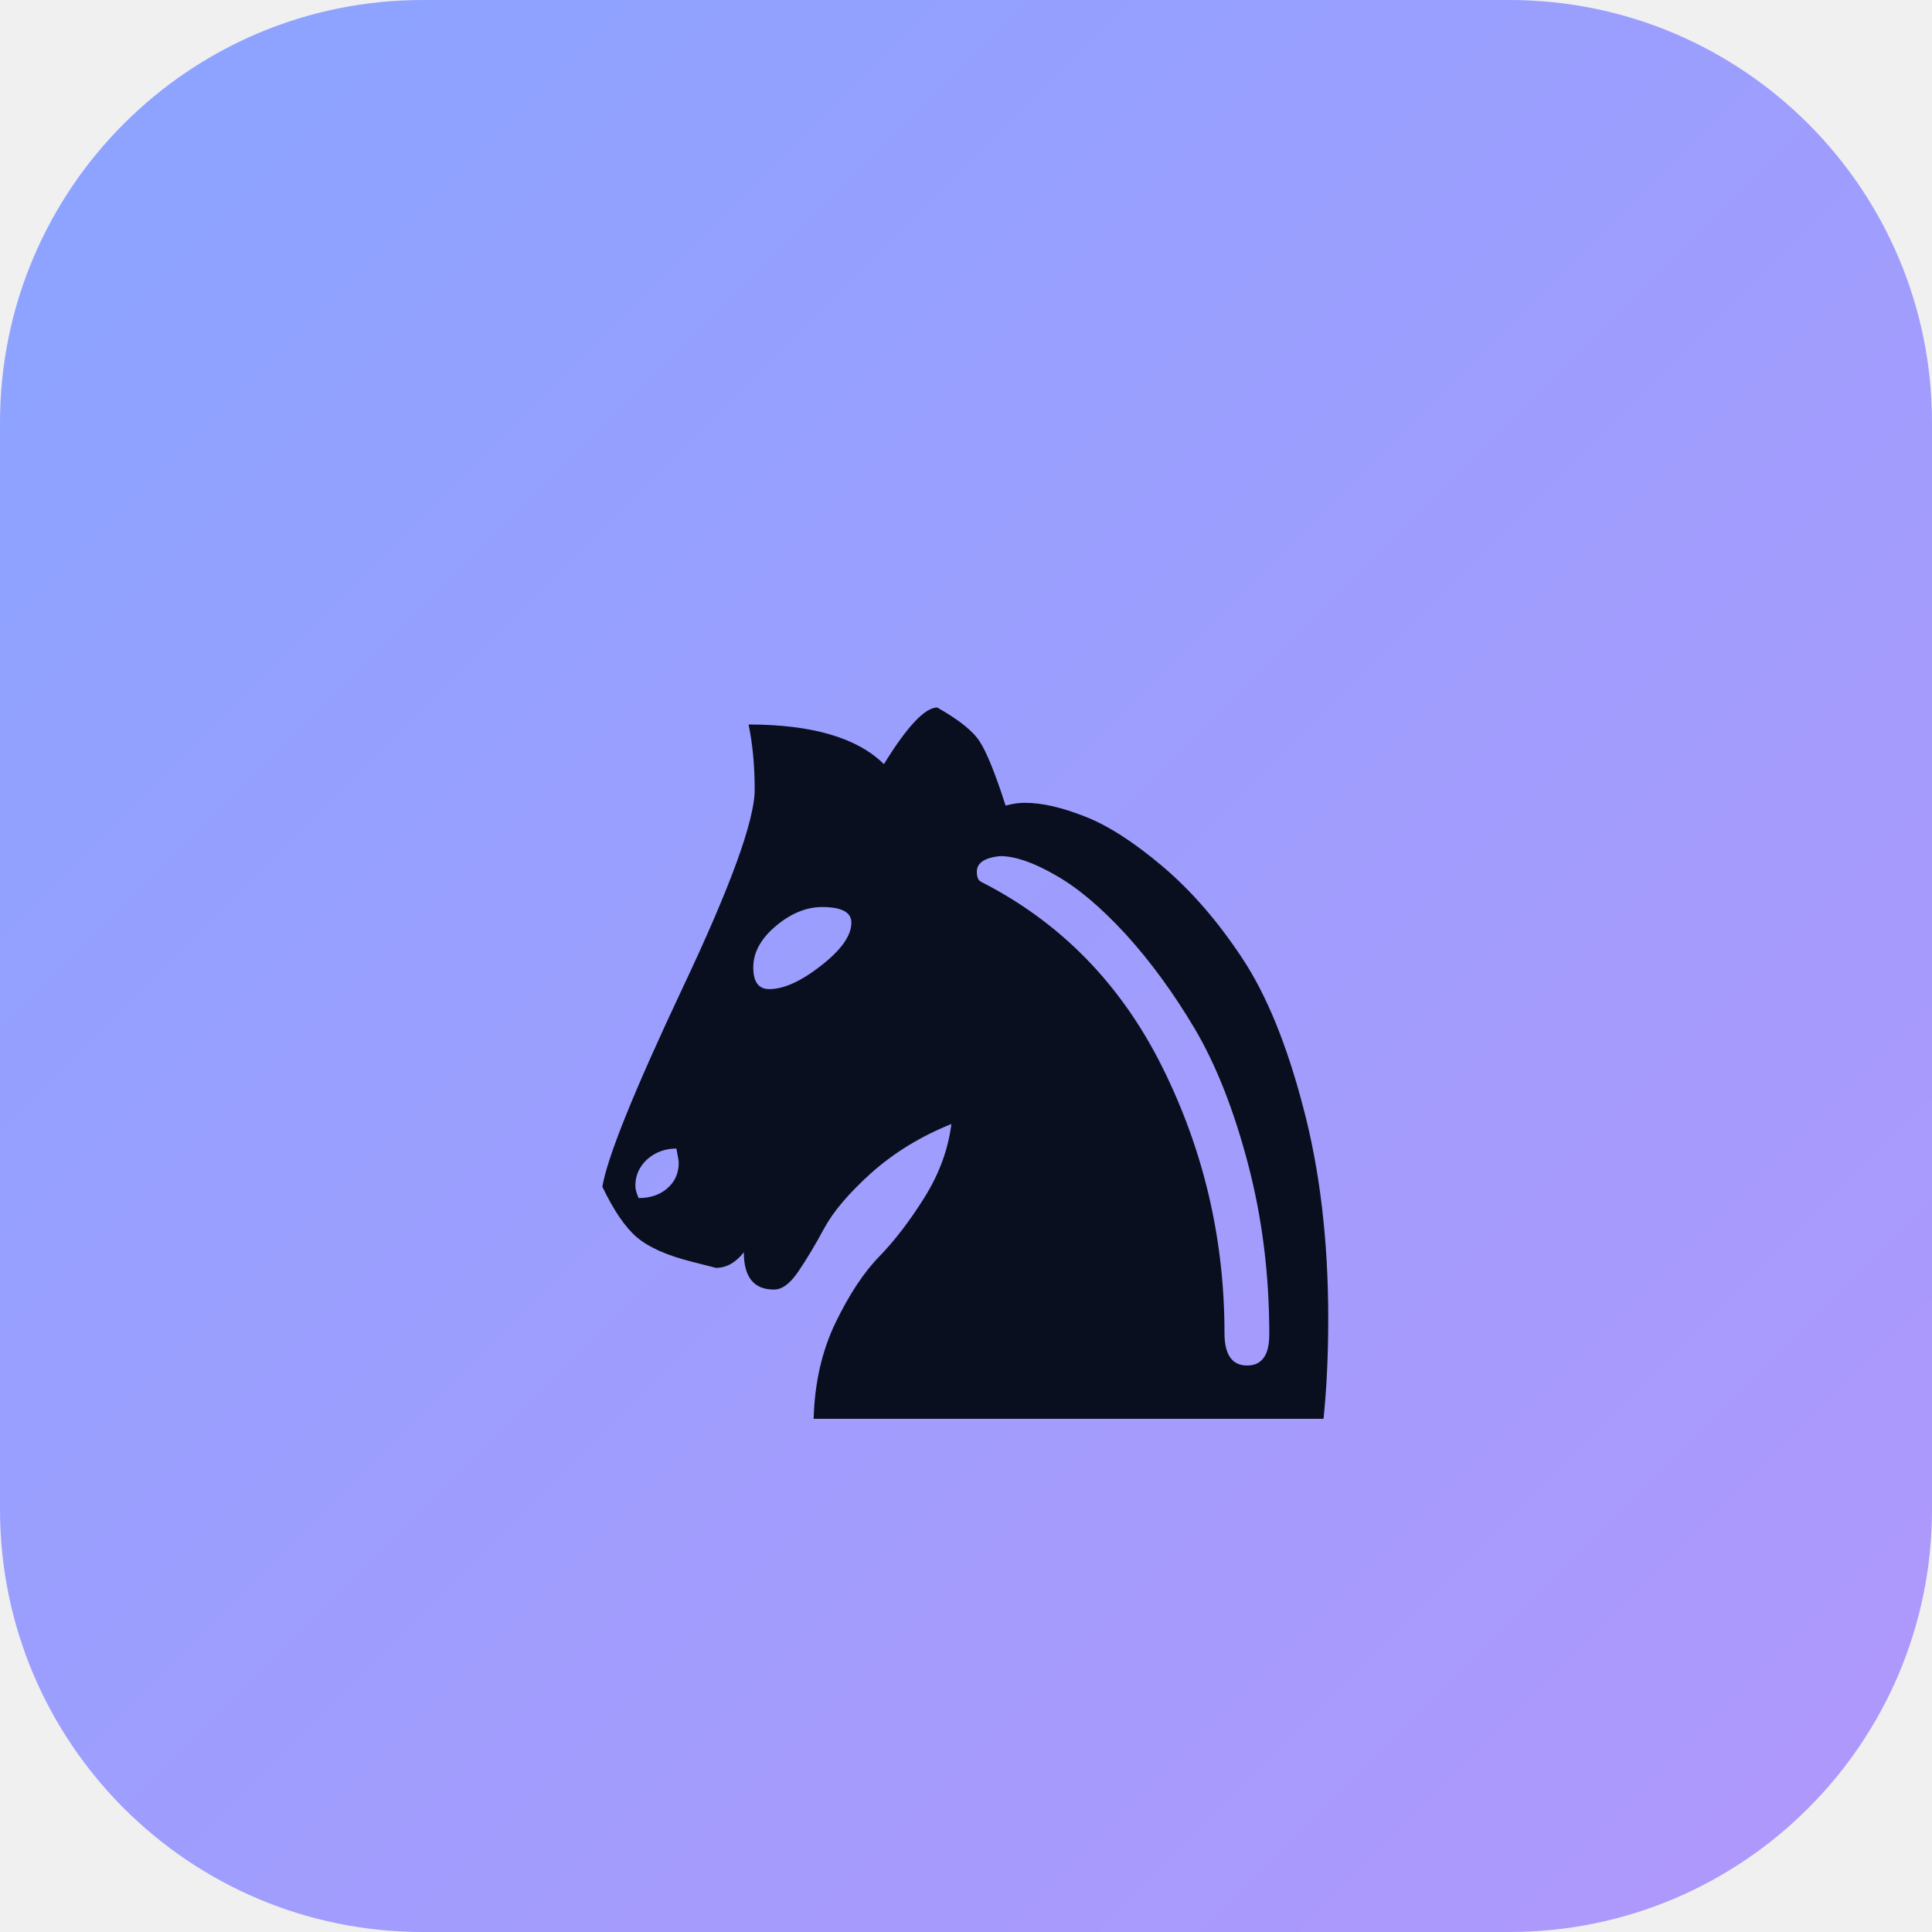
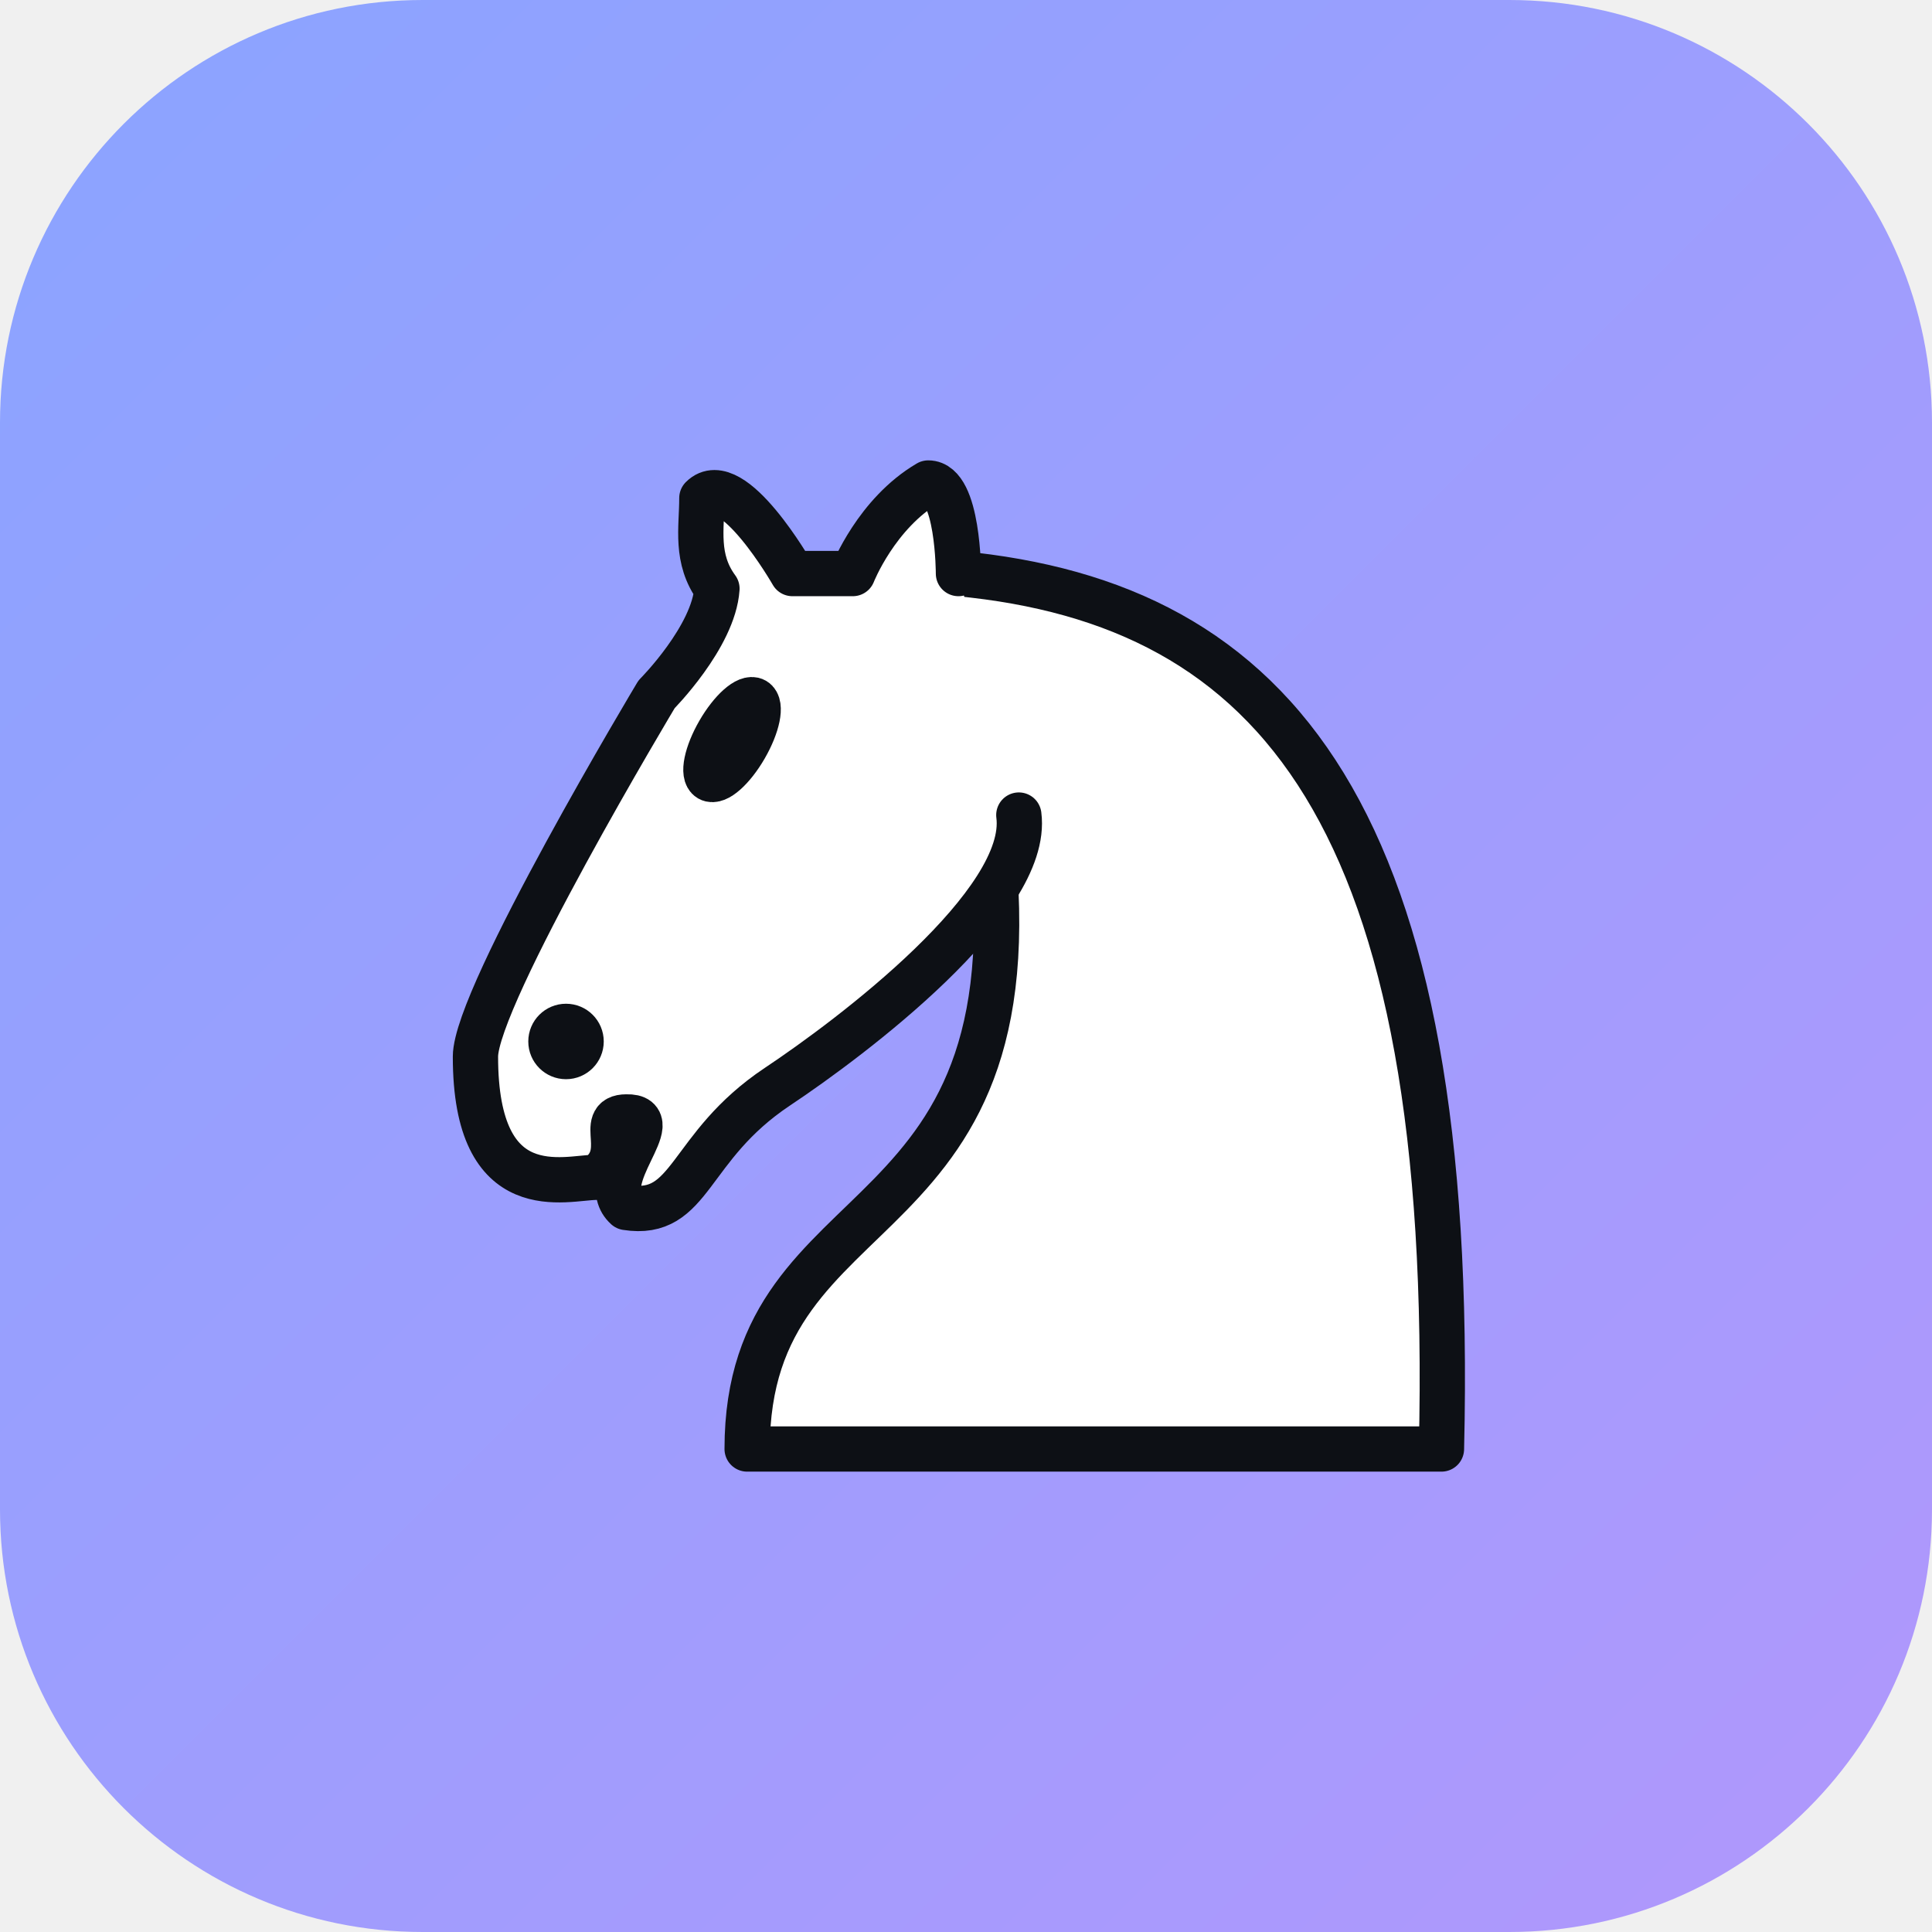
- <svg xmlns="http://www.w3.org/2000/svg" viewBox="0 0 64 64">
+ <svg xmlns="http://www.w3.org/2000/svg" viewBox="0 0 512 512">
  <defs>
    <linearGradient id="g" x1="0" y1="0" x2="1" y2="1">
      <stop offset="0" stop-color="#8aa4ff" />
      <stop offset="1" stop-color="#b197fc" />
    </linearGradient>
  </defs>
-   <rect width="64" height="64" rx="14" fill="url(#g)" />
-   <text x="32" y="47" font-size="40" text-anchor="middle" fill="#0a0f1f" font-family="serif">♞</text>
+   <rect width="512" height="512" rx="112" fill="url(#g)" />
+   <g transform="translate(78 72) scale(8)" fill="#ffffff" stroke="#0d1015" stroke-width="1.5" stroke-linejoin="round" stroke-linecap="round">
+     <path d="M 22,10 C 32.5,11 38.5,18 38,39 L 15,39 C 15,30 25,32.5 23,18" />
+     <path d="M 24,18 C 24.38,20.91 18.45,25.37 16,27 C 13,29 13.18,31.34 11,31 C 9.958,30.06 12.41,27.96 11,28 C 10,28 11.19,29.23 10,30 C 9,30 5.997,31 6,26 C 6,24 12,14 12,14 C 12,14 13.89,12.1 14,10.5 C 13.27,9.506 13.5,8.5 13.5,7.5 C 14.5,6.5 16.5,10 16.5,10 L 18.5,10 C 18.5,10 19.28,8.008 21,7 C 22,7 22,10 22,10" />
+     <path d="M 9.5 25.5 A 0.5 0.5 0 1 1 8.5,25.5 A 0.5 0.5 0 1 1 9.5 25.5 z" fill="#0d1015" />
+     <path d="M 15 15.5 A 0.5 1.5 0 1 1 14,15.5 A 0.5 1.5 0 1 1 15 15.5 z" transform="matrix(0.866,0.5,-0.5,0.866,9.693,-5.173)" fill="#0d1015" />
+   </g>
</svg>
